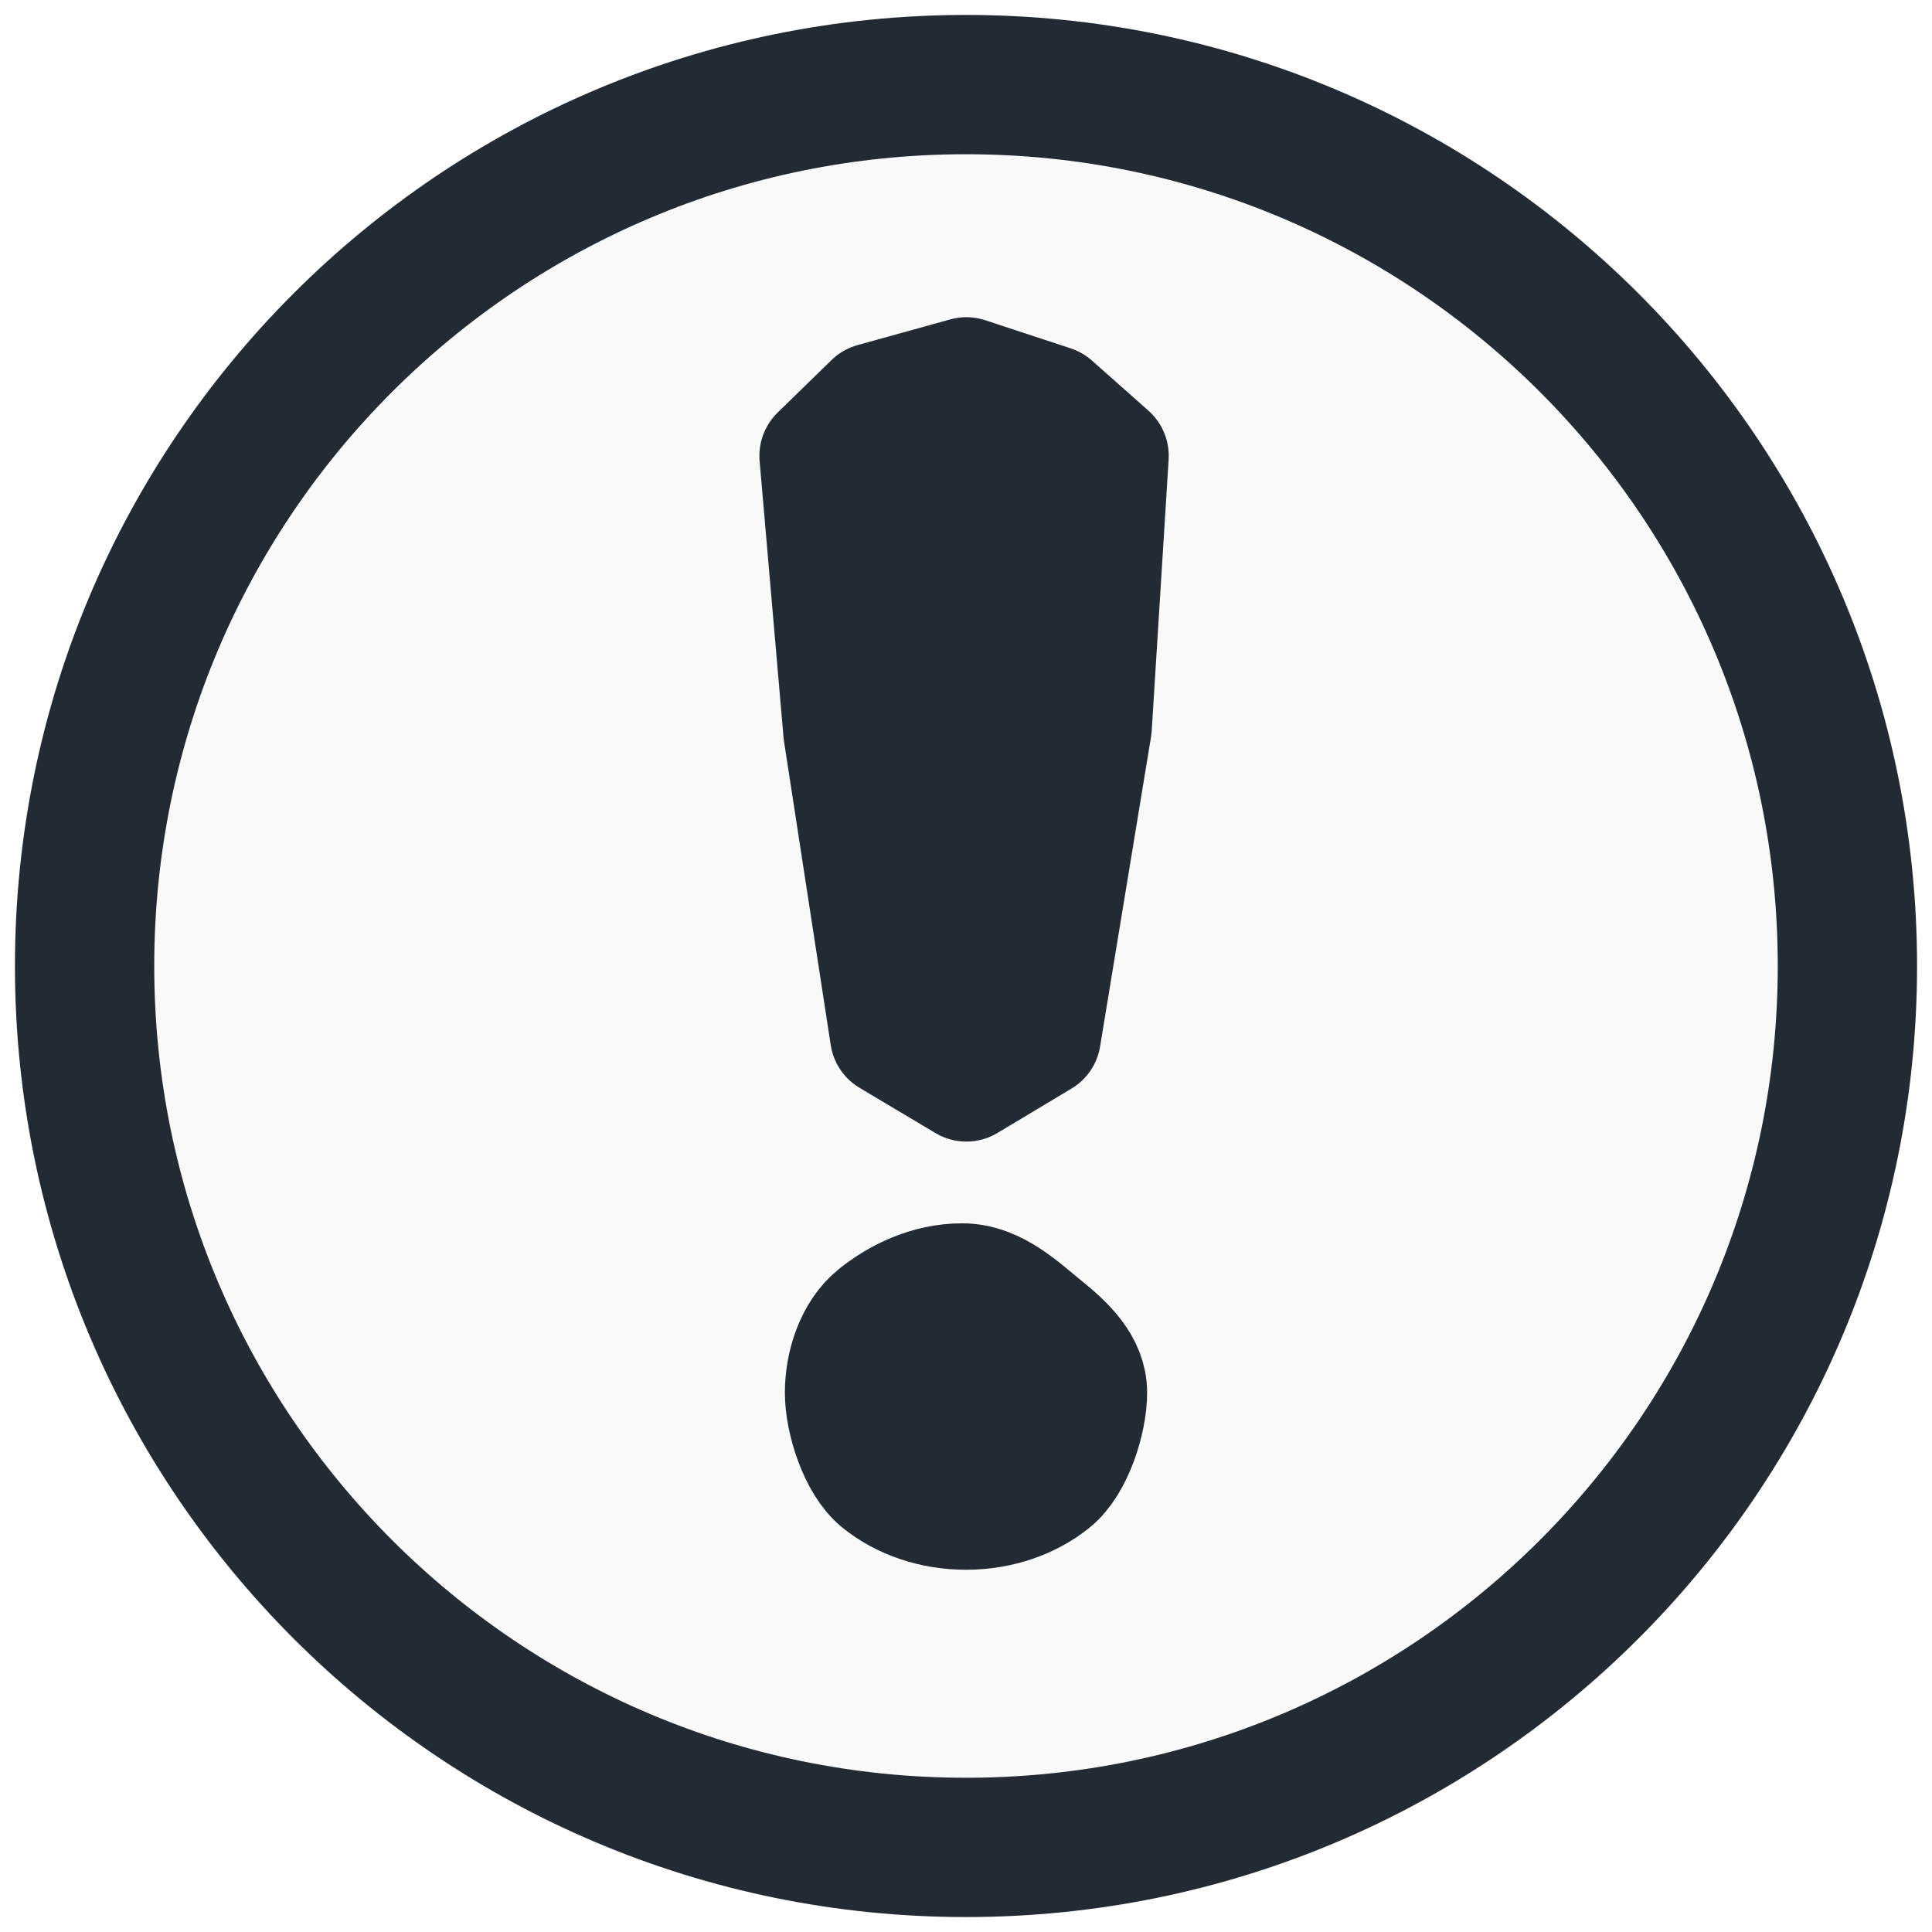
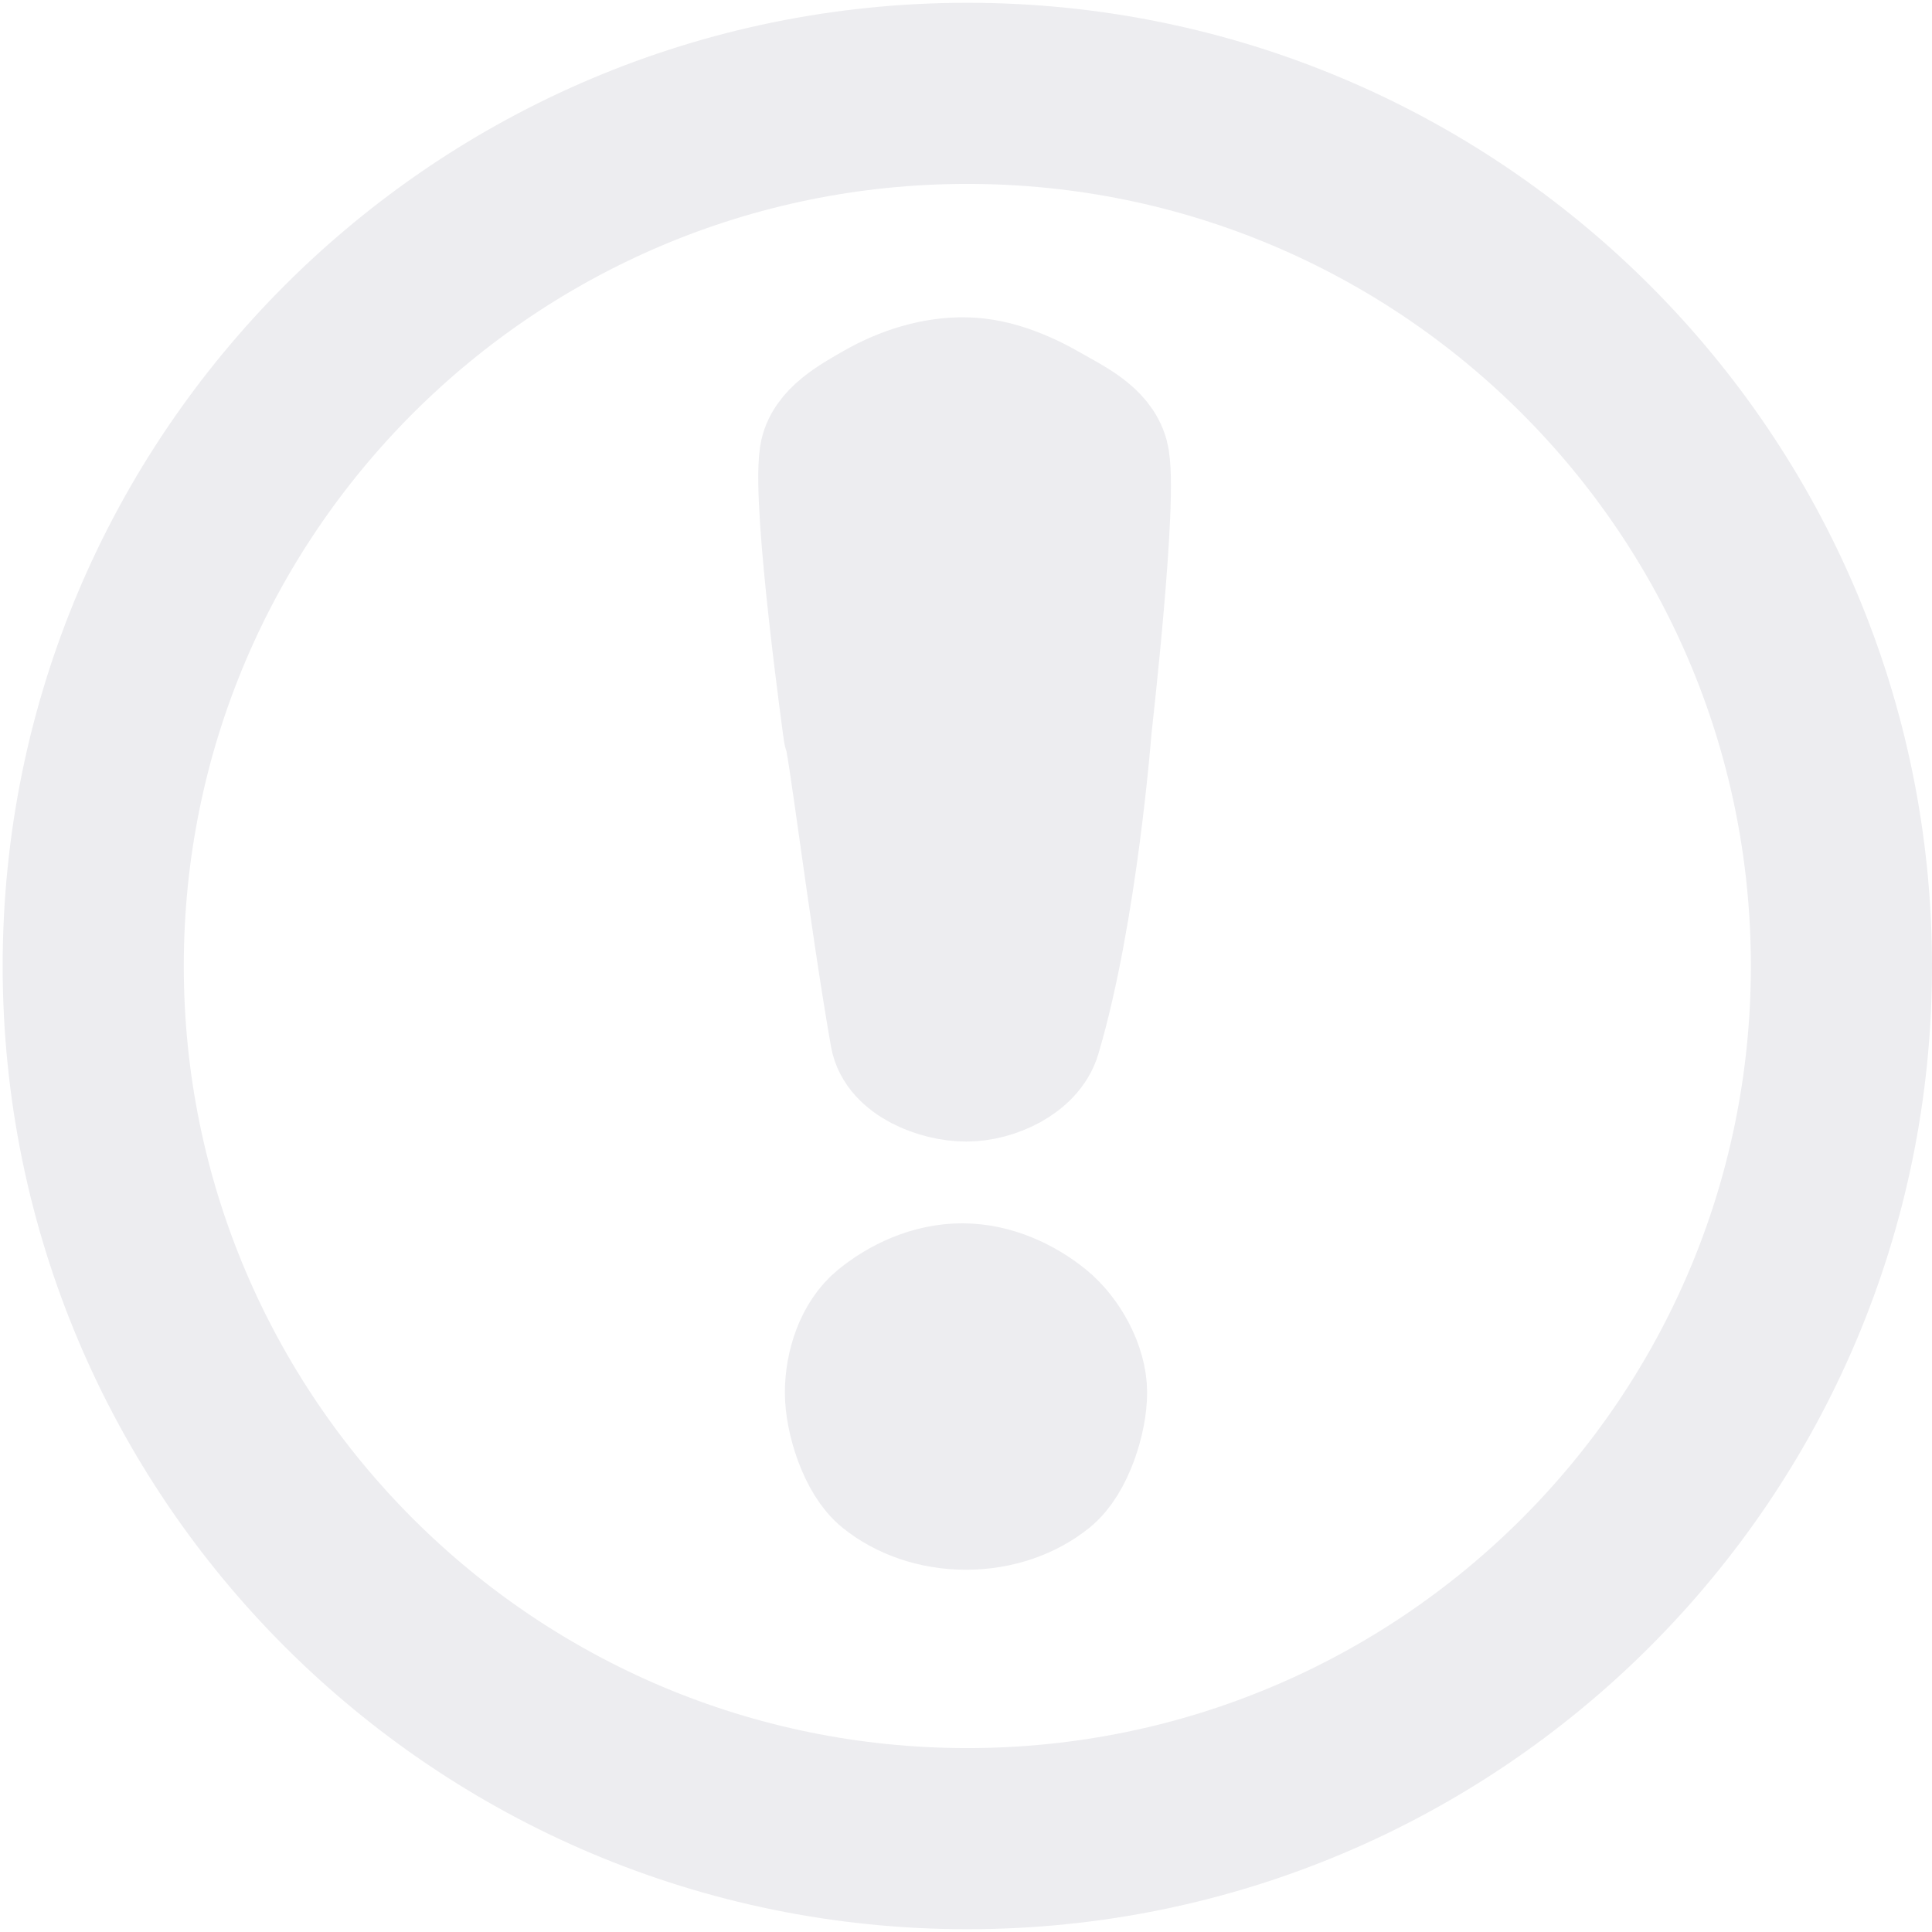
- <svg xmlns="http://www.w3.org/2000/svg" xmlns:xlink="http://www.w3.org/1999/xlink" width="16" height="16" id="svg2994" version="1.1">
-   <defs id="defs2996">
-     <linearGradient id="linearGradient3818">
-       <stop id="stop3820" offset="0" style="stop-color:#7e7b7b;stop-opacity:1;" />
-       <stop id="stop3824" offset="1" style="stop-color:#453b3b;stop-opacity:1;" />
-     </linearGradient>
-     <linearGradient id="linearGradient3782">
-       <stop style="stop-color:#acacac;stop-opacity:0.98;" offset="0" id="stop3784" />
-       <stop style="stop-color:#5a5656;stop-opacity:0.98;" offset="1" id="stop3786" />
-     </linearGradient>
-     <linearGradient y2="63.465" x2="54.257" y1="25.818" x1="16.61" gradientUnits="userSpaceOnUse" id="linearGradient3884" xlink:href="#linearGradient3818-0" />
-     <linearGradient y2="63.465" x2="54.257" y1="25.818" x1="16.61" gradientUnits="userSpaceOnUse" id="linearGradient3882" xlink:href="#linearGradient3782-6" />
-     <linearGradient id="linearGradient3782-6">
-       <stop id="stop3784-7" offset="0" style="stop-color:#acacac;stop-opacity:0.98;" />
-       <stop id="stop3786-4" offset="1" style="stop-color:#5a5656;stop-opacity:0.98;" />
-     </linearGradient>
-     <linearGradient id="linearGradient3818-0">
-       <stop style="stop-color:#7e7b7b;stop-opacity:1;" offset="0" id="stop3820-2" />
-       <stop style="stop-color:#453b3b;stop-opacity:1;" offset="1" id="stop3824-2" />
-     </linearGradient>
-   </defs>
+ <svg xmlns="http://www.w3.org/2000/svg" width="16" height="16" id="svg2994" version="1.1">
+   <defs id="defs2996" />
  <g id="layer1" transform="translate(0,-48)">
-     <path style="fill:#f9f9fa;fill-opacity:1;fill-rule:nonzero;stroke:#222a33;stroke-width:4.741;stroke-miterlimit:4;stroke-opacity:1;stroke-dasharray:none;stroke-dashoffset:0" id="path3004" d="M 65,44 A 30,30 0 0 1 35,74 30,30 0 0 1 5,44 30,30 0 0 1 35,14 30,30 0 0 1 65,44 Z" transform="matrix(0.2433152,0,0,0.2433152,-0.5160304,45.29413)" />
-     <path id="path2998-9" d="M 9,59.533 C 9,59.756 8.888,60.119 8.707,60.264 8.526,60.41 8.276,60.5 8,60.5 7.724,60.5 7.474,60.41 7.293,60.264 7.112,60.119 7,59.756 7,59.533 c 0,-0.222 0.08,-0.488 0.261,-0.634 0.181,-0.146 0.431,-0.268 0.707,-0.268 0.276,0 0.494,0.22 0.675,0.365 C 8.825,59.143 9,59.311 9,59.533 Z" style="fill:#222a33;fill-opacity:1;fill-rule:nonzero;stroke:#222a33;stroke-width:1;stroke-linecap:square;stroke-linejoin:miter;stroke-miterlimit:4;stroke-dasharray:none;stroke-dashoffset:9.69;stroke-opacity:1" />
-     <path id="path3000-1" d="M 8.003,56.954 7.374,56.579 6.987,54.063 6.789,51.775 7.235,51.34 8.003,51.127 8.711,51.36 9.179,51.775 9.039,54.021 8.617,56.586 Z" style="fill:#222a33;fill-opacity:1;stroke:#222a33;stroke-width:1px;stroke-linecap:butt;stroke-linejoin:round;stroke-opacity:1" />
+     <ellipse style="opacity:1;fill:#f9f9fa;fill-opacity:0.004;fill-rule:evenodd;stroke:#ededf0;stroke-width:1.5;stroke-linecap:round;stroke-linejoin:round;stroke-miterlimit:4;stroke-dasharray:none;stroke-dashoffset:0;stroke-opacity:1" id="path1579" cx="8.011" cy="56" rx="7.239" ry="7.227" />
+     <path id="path2998-9" d="M 9,59.533 C 9,59.756 8.888,60.119 8.707,60.264 8.526,60.41 8.276,60.5 8,60.5 7.724,60.5 7.474,60.41 7.293,60.264 7.112,60.119 7,59.756 7,59.533 c 0,-0.222 0.08,-0.488 0.261,-0.634 0.181,-0.146 0.431,-0.268 0.707,-0.268 0.276,0 0.527,0.123 0.708,0.269 C 8.857,59.046 9,59.311 9,59.533 Z" style="fill:#ededf0;fill-opacity:1;fill-rule:nonzero;stroke:#ededf0;stroke-width:1;stroke-linecap:square;stroke-linejoin:miter;stroke-miterlimit:4;stroke-dasharray:none;stroke-dashoffset:9.69;stroke-opacity:1" />
+     <path id="path3000-1" d="m 8.003,56.954 c -0.244,2.61e-4 -0.587,-0.134 -0.629,-0.375 -0.176,-1.002 -0.362,-2.541 -0.387,-2.516 0,0 -0.26,-1.866 -0.198,-2.288 0.03,-0.205 0.266,-0.331 0.446,-0.435 0.23,-0.132 0.502,-0.219 0.768,-0.212 0.248,0.006 0.493,0.109 0.708,0.233 0.181,0.104 0.414,0.213 0.468,0.414 0.082,0.307 -0.14,2.246 -0.14,2.246 0,0 -0.116,1.531 -0.422,2.565 -0.068,0.229 -0.376,0.368 -0.614,0.368 z" style="fill:#ededf0;fill-opacity:1;stroke:#ededf0;stroke-width:1px;stroke-linecap:butt;stroke-linejoin:round;stroke-opacity:1" />
  </g>
  <g id="layer3" style="display:inline" />
</svg>
